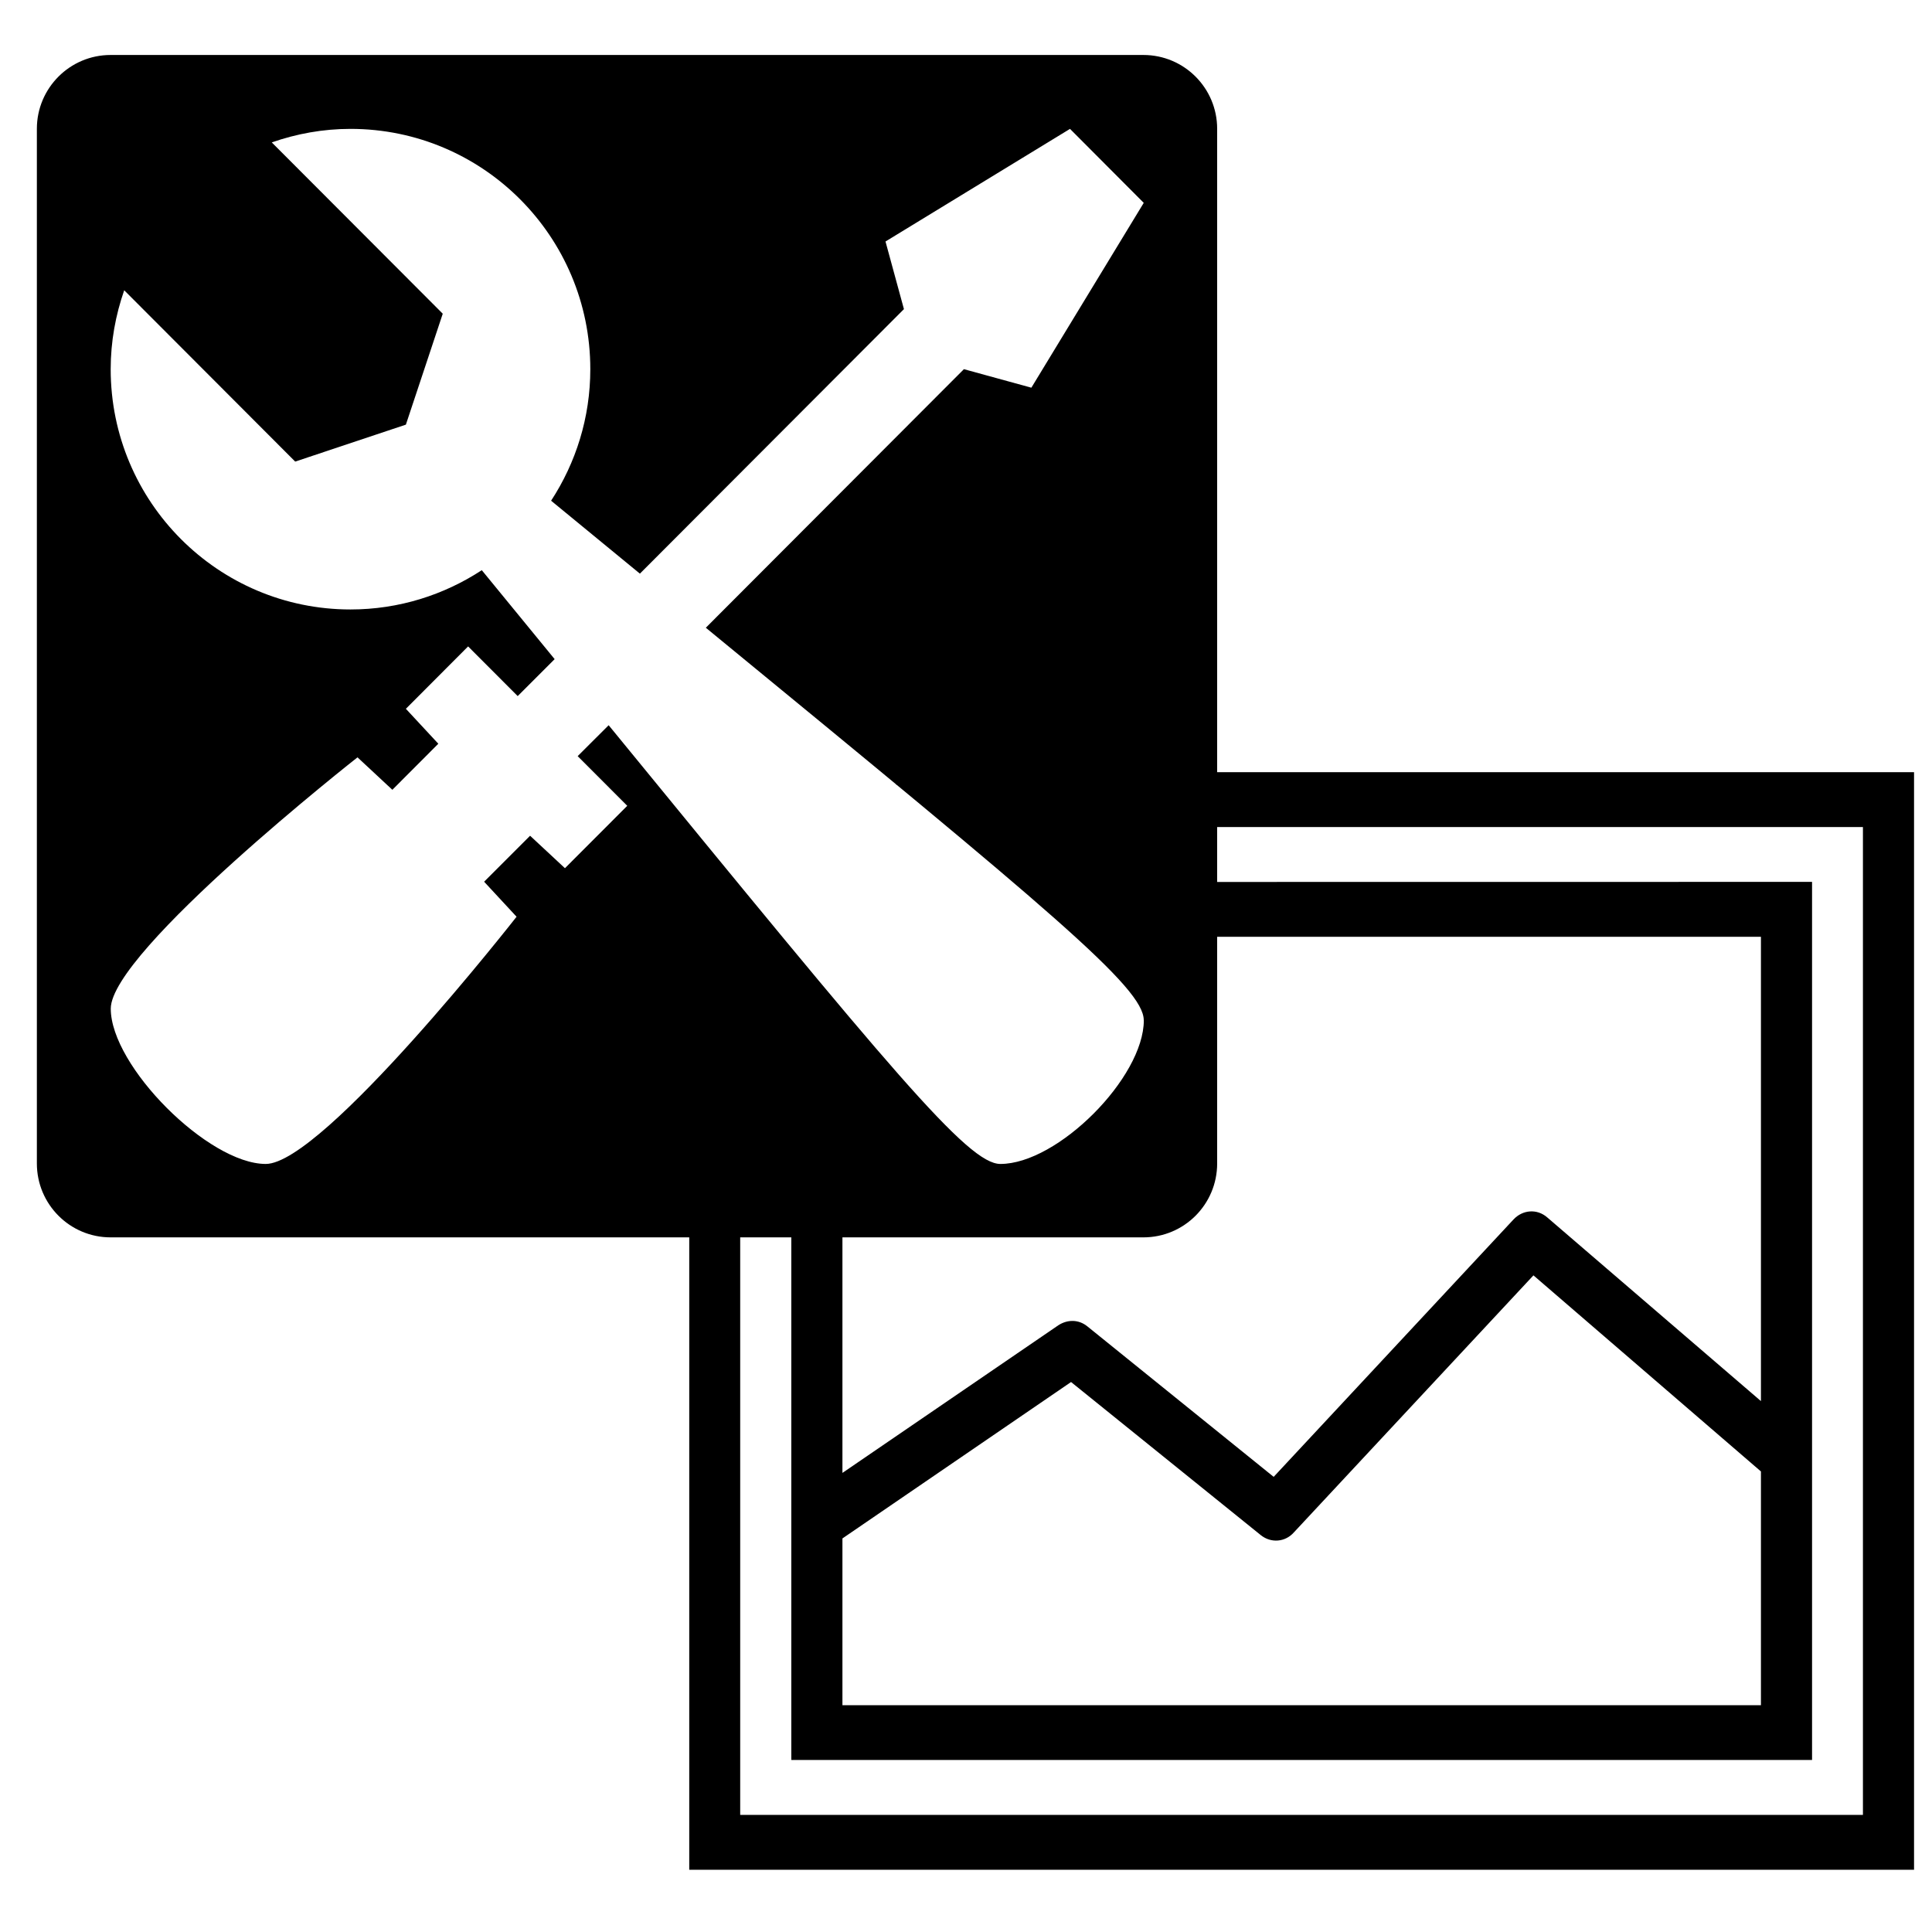
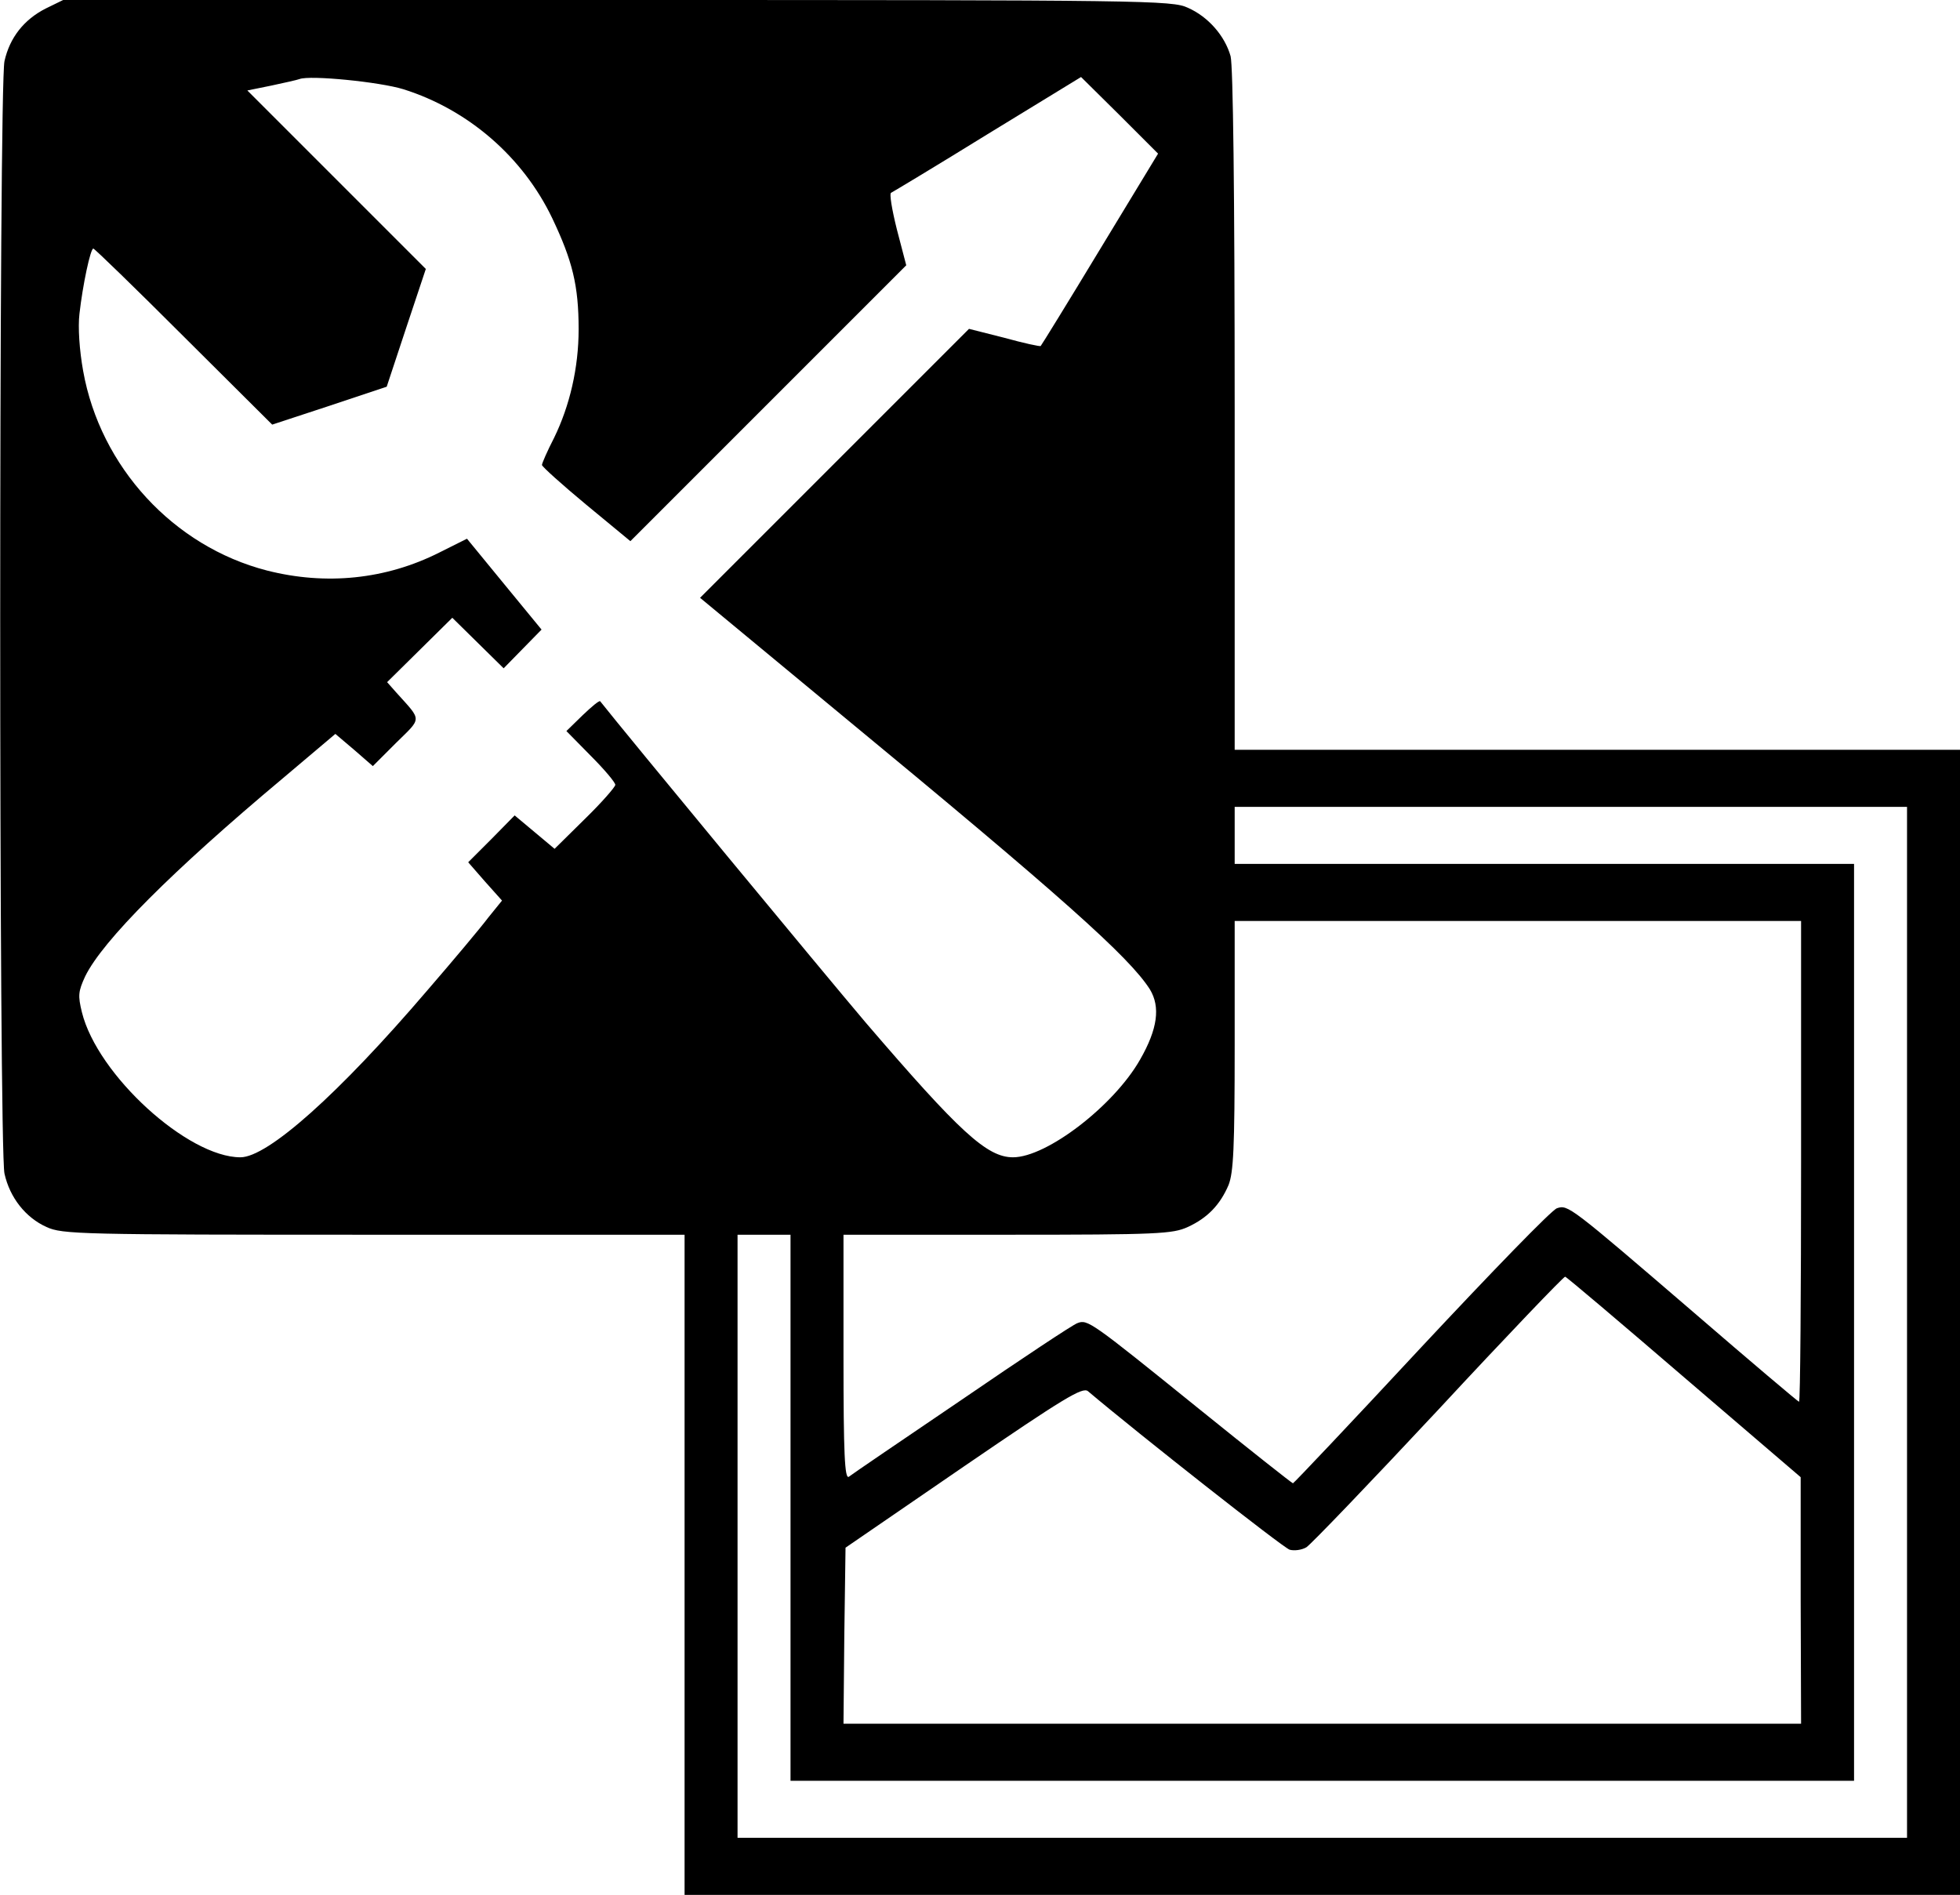
- <svg xmlns="http://www.w3.org/2000/svg" width="24px" height="24px" viewBox="0 0 24 24" version="1.1" id="SVGRoot" enable-background="new">
-   <defs id="defs18">
-     <filter style="color-interpolation-filters:sRGB" id="filter39">
-       <feBlend mode="multiply" in2="BackgroundImage" id="feBlend41" />
-     </filter>
-   </defs>
-   <g id="layer2" style="display:inline" />
-   <g id="layer4" style="display:inline;filter:url(#filter39)">
-     <path id="path4154" style="stroke-width:0.657" d="m 14.012,9.592 c -0.009,0.012 -0.026,0.015 -0.041,0.021 0.049,-0.004 0.096,-0.016 0.145,-0.021 z m 1.021,0 c -0.069,0.015 -0.133,0.038 -0.158,0.043 -0.22,0.049 -0.444,0.071 -0.668,0.098 0.012,0.031 0.004,0.05 0.002,0.072 0.096,0.021 0.192,0.045 0.285,0.082 0.09,0.036 0.284,0.143 0.15,0.287 -0.045,0.048 -0.126,0.039 -0.189,0.059 -0.116,0.013 -0.232,0.027 -0.348,0.041 h 9.035 V 22.545 H 9.195 V 11.02 c -0.025,0.026 -0.058,0.024 -0.084,0.002 -3.424e-4,0.002 -0.002,0.004 -0.002,0.006 -0.002,0.011 -0.002,0.022 -0.004,0.033 0.001,0.009 0.003,0.018 0.004,0.027 -5.303e-4,0.013 -0.003,0.024 -0.002,0.037 1.757e-4,0.004 0.005,0.006 0.006,0.01 0.002,0.006 0.005,0.012 0.006,0.018 0.006,0.031 0.004,0.027 0,0.057 -0.007,0.052 -0.027,0.04 -0.049,0.016 0.007,0.003 0.023,0.022 0.016,0.084 -0.005,0.101 -0.039,0.094 -0.166,0.025 -0.015,-0.008 -0.01,-0.033 -0.016,-0.049 -0.038,-0.105 -0.053,-0.14 -0.098,-0.254 -0.029,-0.07 -0.056,-0.14 -0.084,-0.211 -0.002,-9.46e-4 -0.004,-5.75e-4 -0.006,-0.002 -0.004,-0.003 9.608e-4,-0.011 0,-0.016 -0.007,-0.017 -0.013,-0.034 -0.02,-0.051 -0.012,4.19e-4 -0.023,0.002 -0.035,0.002 -0.016,0.002 -0.031,0.005 -0.047,0.008 -4.96e-4,0.006 -0.001,4.46e-4 -0.002,0.008 -2.799e-4,0.002 -0.004,-0.007 -0.002,-0.008 0.001,-2.31e-4 0.003,2.27e-4 0.004,0 2.372e-4,-0.003 -1.636e-4,-0.002 0,-0.004 -0.001,-3.39e-4 -0.003,3.78e-4 -0.004,0 -0.006,-0.002 0.005,-0.02 0.01,-0.035 1.961e-4,-0.005 -0.003,-0.021 0.008,-0.039 0.004,-0.008 0.007,-0.014 0.01,-0.02 -0.02,0.004 -0.039,0.008 -0.076,-0.006 V 23.227 H 23.777 V 9.592 Z m -2.506,0.084 c 0.004,0.004 0.016,0.004 0.016,0.01 -0.006,0.057 -0.026,0.082 -0.045,0.107 0.059,-4.86e-5 0.118,1.107e-4 0.178,0 0.005,-5.119e-4 0.018,-0.003 0.023,-0.004 -0.027,-6.588e-4 -0.069,0.011 -0.068,-0.012 0.002,-0.045 0.011,-0.076 0.021,-0.1 -0.04,-2.409e-4 -0.083,-0.002 -0.125,-0.002 z m -1.184,0.035 c -0.063,0.005 -0.144,0.023 -0.219,0.033 0.038,0.005 0.075,0.013 0.113,0.018 0.198,0.023 0.296,0.023 0.424,0.031 0.135,4.26e-5 0.27,-7.49e-5 0.404,0 0.042,-0.011 0.083,-0.022 0.125,-0.033 -0.08,-0.008 -0.159,-0.017 -0.238,-0.025 -0.343,-0.017 -0.433,-0.019 -0.609,-0.023 z m 2.678,0.219 c -0.029,0.003 -0.065,0.012 -0.084,0.014 -0.133,0.014 -0.267,0.019 -0.4,0.023 -0.021,7.692e-4 -0.038,-6.596e-4 -0.059,0 -0.008,0.016 1.03e-4,0.037 -0.016,0.049 -0.019,0.015 -0.043,0.021 -0.064,0.031 -0.094,0.065 -0.201,0.107 -0.307,0.148 0.158,-0.006 0.316,-0.006 0.475,-0.018 0.141,-0.011 0.281,-0.031 0.422,-0.047 0.147,-0.016 0.293,-0.035 0.439,-0.051 0.029,0.003 0.06,-3.9e-5 0.088,0.01 -0.116,-0.091 -0.191,-0.117 -0.426,-0.156 -0.023,-0.004 -0.046,-7.753e-4 -0.068,-0.004 z M 13.205,9.969 c -0.195,0.003 -0.394,0.005 -0.602,0.006 -0.016,0.017 -0.024,0.034 -0.045,0.051 0.032,0.015 0.065,0.029 0.098,0.043 0.033,0.031 0.078,0.053 0.1,0.092 0.071,-0.024 0.142,-0.05 0.213,-0.076 0.083,-0.031 0.159,-0.073 0.236,-0.115 z m -0.682,0.012 c 0.005,0.008 4.13e-4,0.006 0.008,0.016 0.004,0.005 0.022,-0.01 0.016,-0.012 -0.008,-0.002 -0.016,-0.002 -0.023,-0.004 z m -0.076,0.164 c -0.005,0.002 -0.01,0.004 -0.014,0.006 -0.002,0.004 -0.002,0.008 -0.004,0.012 0.023,0.003 0.047,0.006 0.07,0.008 0.002,1.7e-4 0.004,-2.9e-5 0.006,0 -0.019,-0.01 -0.039,-0.017 -0.059,-0.025 z m 2.168,0.811 c 0.022,0.023 0.045,0.045 0.061,0.072 0.035,0.06 0.076,0.121 0.086,0.189 0.009,0.061 -0.007,0.081 -0.014,0.121 0.155,0.022 0.191,0.112 0.203,0.299 H 21.875 v 5.768 l -2.656,-2.283 c -0.126,-0.109 -0.304,-0.095 -0.418,0.027 l -2.979,3.197 -2.314,-1.869 c -0.108,-0.088 -0.247,-0.088 -0.361,-0.014 l -2.682,1.834 v -3.822 c -0.006,-8.21e-4 -0.012,-0.001 -0.018,-0.002 -0.11,-0.104 -0.318,-0.161 -0.33,-0.312 -0.033,-0.413 0.155,-0.404 0.346,-0.502 7.99e-4,-4.11e-4 0.001,-0.002 0.002,-0.002 v -1.059 c -0.092,0.053 -0.192,0.09 -0.297,0.014 -0.332,-0.243 -0.29,-0.286 -0.262,-0.391 -0.02,-0.012 -0.051,-0.035 -0.076,-0.051 v 9.693 H 22.51 V 10.955 Z m -0.68,0.436 c 0.004,0.002 0.006,0.004 0.01,0.006 0.004,6.26e-4 0.008,0.001 0.012,0.002 -0.005,-0.002 -0.009,-0.007 -0.014,-0.008 -0.003,-5.21e-4 -0.005,4.53e-4 -0.008,0 z m 0.268,2.701 c -0.048,0.06 -0.089,0.127 -0.158,0.211 -0.011,0.011 -0.022,0.017 -0.033,0.027 -0.094,0.116 -0.196,0.226 -0.314,0.318 -0.029,0.023 -0.057,0.079 -0.09,0.062 -0.033,-0.016 -0.06,-0.042 -0.092,-0.061 -0.033,0.012 -0.058,0.031 -0.094,0.041 -0.076,0.021 -0.152,0.022 -0.229,0.029 -0.018,0.006 -0.026,0.002 -0.043,0.006 -0.161,0.012 -0.323,0.011 -0.486,0.004 -0.007,-5.71e-4 -0.014,-0.001 -0.021,-0.002 -0.008,0.002 -0.015,0.004 -0.023,0.006 -0.01,7.71e-4 -0.009,-6.76e-4 -0.018,0 -0.029,0.002 -0.031,-0.008 -0.049,-0.01 -0.099,-0.007 -0.198,-0.015 -0.297,-0.014 -0.023,3.06e-4 -0.045,9.53e-4 -0.068,0.002 -0.001,5.9e-5 -0.003,-1.12e-4 -0.004,0 0.221,0.203 0.503,0.332 0.816,0.332 0.566,0 1.041,-0.402 1.203,-0.953 z m 4.846,1.75 2.826,2.436 v 2.904 H 10.465 v -2.072 l 2.84,-1.943 2.357,1.902 c 0.127,0.102 0.304,0.088 0.412,-0.035 z" />
-   </g>
-   <g id="layer7" style="display:inline" />
-   <g id="layer5" style="display:inline">
-     <path d="M 14.204,0.683 H 1.374 c -0.506,0 -0.916,0.411 -0.916,0.917 v 12.853 c 0,0.507 0.41,0.918 0.916,0.918 h 12.83 c 0.506,0 0.916,-0.411 0.916,-0.918 V 1.6 c 0,-0.506 -0.41,-0.917 -0.916,-0.917 z m 0.005,11.99 c 0,0.714 -1.07,1.786 -1.782,1.786 -0.402,0 -1.343,-1.144 -4.866,-5.45 L 7.176,9.393 7.792,10.01 7.018,10.785 6.585,10.382 6.014,10.953 6.417,11.388 c 0,0 -2.403,3.071 -3.116,3.071 -0.713,-4.59e-4 -1.925,-1.215 -1.925,-1.929 0,-0.714 3.065,-3.122 3.065,-3.122 L 4.874,9.811 5.445,9.239 5.042,8.805 5.815,8.03 6.431,8.647 6.89,8.188 C 6.605,7.84 6.3,7.467 5.985,7.083 5.516,7.39 4.956,7.571 4.354,7.571 2.709,7.571 1.375,6.234 1.375,4.586 1.375,4.242 1.436,3.913 1.543,3.606 L 3.667,5.734 5.042,5.275 5.5,3.897 3.376,1.769 C 3.683,1.662 4.011,1.601 4.354,1.601 c 1.645,0 2.979,1.336 2.979,2.985 0,0.603 -0.18,1.164 -0.487,1.634 0.384,0.315 0.756,0.621 1.103,0.906 L 11.229,3.84 11,3 13.292,1.601 14.208,2.52 12.812,4.816 11.974,4.586 8.768,7.798 c 4.299,3.529 5.44,4.472 5.44,4.875 z" id="path4198" style="stroke-width:0.459" />
+ <svg xmlns="http://www.w3.org/2000/svg" version="1.0" width="481pt" height="465pt" viewBox="0 0 481 465" preserveAspectRatio="xMidYMid meet">
+   <g transform="translate(0,465) scale(0.1,-0.1)" fill="#000000" stroke="none">
+     <path d="M112 4629 c-53 -27 -88 -71 -101 -129 -14 -62 -14 -2668 0 -2730 13 -59 52 -108 103 -131 39 -18 80 -19 804 -19 l762 0 0 -810 0 -810 1565 0 1565 0 0 1405 0 1405 -890 0 -890 0 0 833 c0 541 -4 845 -10 869 -14 50 -55 97 -105 119 -38 18 -102 19 -1400 19 l-1360 0 -43 -21z m878 -198 c159 -50 293 -166 365 -316 50 -105 65 -166 65 -273 0 -95 -22 -188 -60 -266 -17 -33 -30 -63 -30 -67 0 -4 49 -48 108 -97 l109 -90 339 339 338 338 -23 88 c-12 48 -19 89 -14 90 4 2 111 66 237 144 l229 140 95 -94 94 -94 -142 -234 c-78 -129 -144 -236 -146 -238 -1 -2 -42 7 -89 20 l-87 22 -330 -330 -330 -330 343 -284 c543 -448 711 -598 761 -677 26 -43 19 -97 -24 -172 -64 -113 -229 -240 -312 -240 -64 0 -131 62 -361 330 -101 119 -593 714 -652 789 -2 3 -21 -13 -43 -34 l-40 -39 60 -61 c33 -33 60 -65 60 -71 0 -5 -33 -43 -74 -83 l-75 -74 -49 41 -49 41 -57 -58 -57 -57 41 -47 42 -47 -34 -42 c-18 -24 -85 -104 -149 -178 -218 -255 -392 -410 -459 -410 -129 0 -351 202 -389 356 -10 41 -9 51 8 88 43 88 214 259 485 486 l129 109 46 -39 46 -40 57 57 c64 63 64 53 1 123 l-23 26 80 79 80 79 63 -62 63 -62 46 47 47 48 -92 112 -91 111 -68 -34 c-131 -66 -278 -81 -423 -44 -229 59 -409 254 -451 490 -9 50 -13 107 -9 140 8 71 27 160 34 160 3 0 103 -97 222 -216 l217 -216 140 46 141 47 48 145 48 144 -219 219 -219 219 59 12 c33 7 64 14 69 16 26 10 197 -7 255 -25z m3690 -3026 l0 -1265 -1435 0 -1435 0 0 740 0 740 65 0 65 0 0 -670 0 -670 1305 0 1305 0 0 1125 0 1125 -760 0 -760 0 0 70 0 70 825 0 825 0 0 -1265z m-260 395 c0 -324 -2 -590 -5 -590 -2 0 -118 98 -257 218 -306 263 -310 266 -337 257 -12 -3 -161 -157 -333 -341 -171 -184 -313 -334 -315 -334 -2 0 -106 82 -231 183 -265 214 -273 220 -298 210 -10 -3 -138 -88 -284 -188 -146 -99 -271 -184 -277 -189 -10 -6 -13 56 -13 293 l0 301 403 0 c369 0 405 2 442 19 48 22 79 54 100 103 12 31 15 90 15 343 l0 305 695 0 695 0 0 -590z m-287 -530 l286 -245 0 -302 1 -303 -1175 0 -1175 0 2 216 3 216 290 199 c247 169 292 196 305 185 123 -104 480 -385 495 -389 11 -3 29 -1 41 6 11 7 157 159 325 339 167 180 307 326 310 325 4 -1 135 -112 292 -247z" />
  </g>
</svg>
